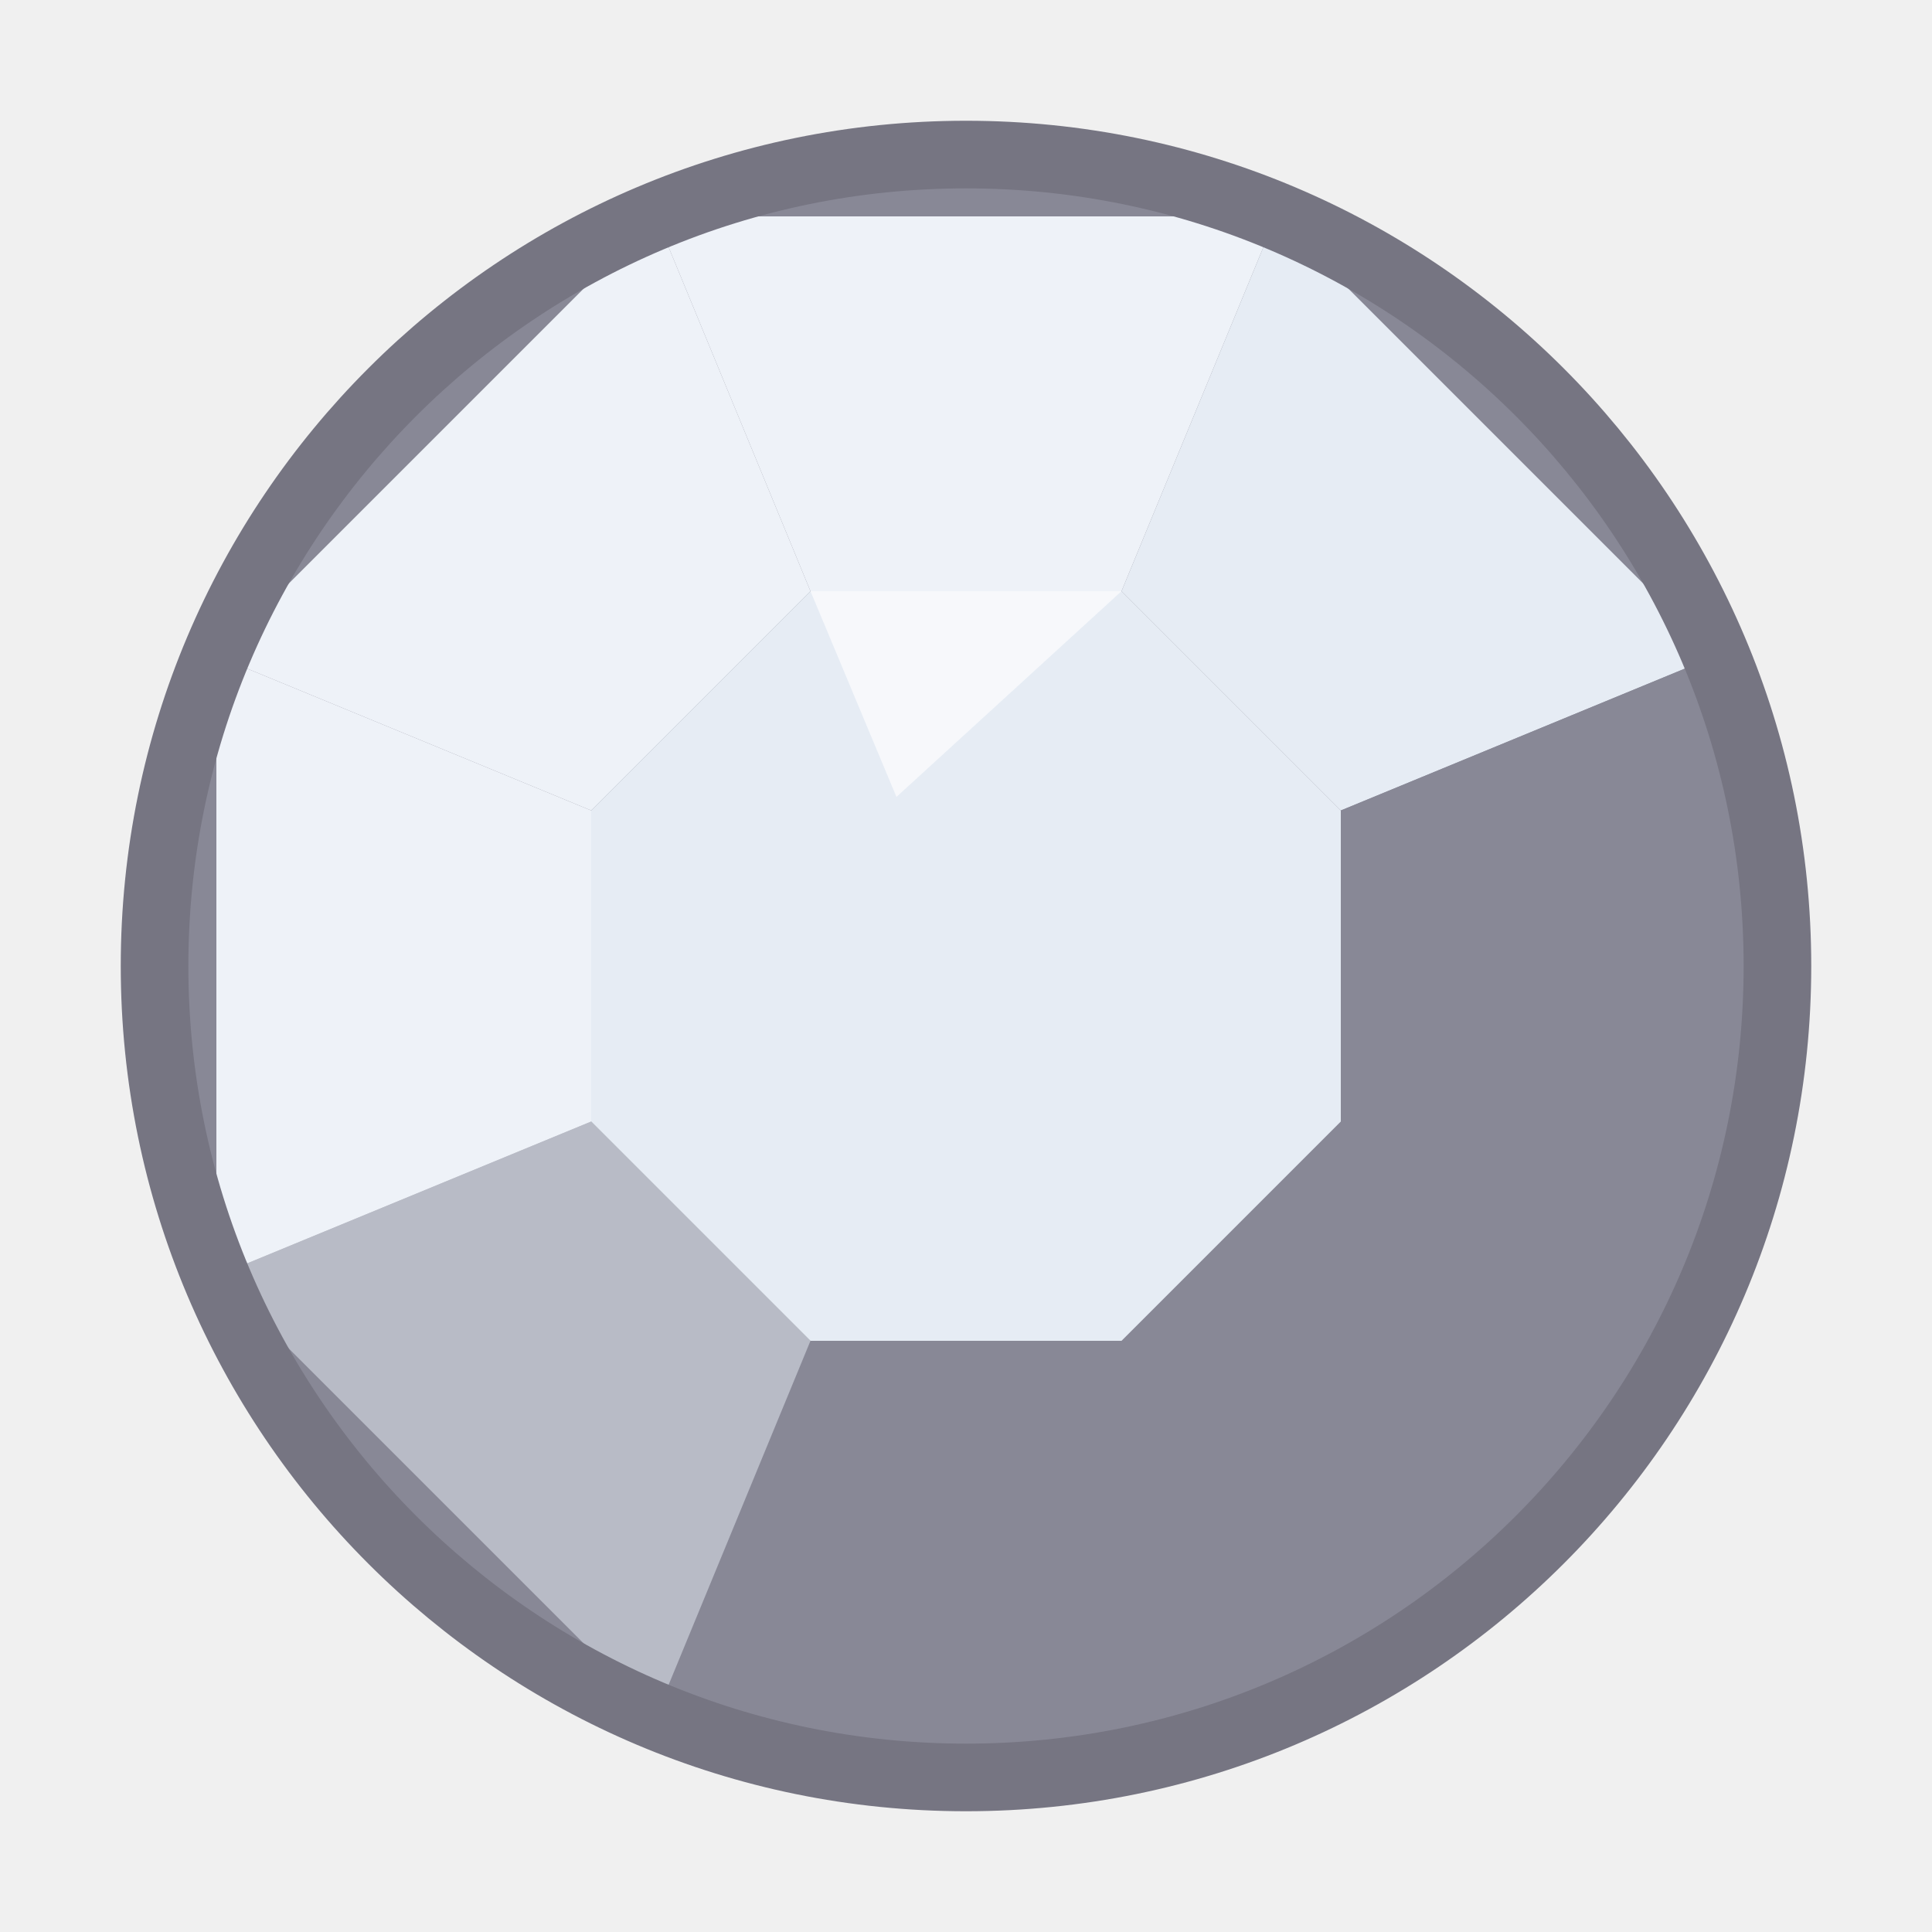
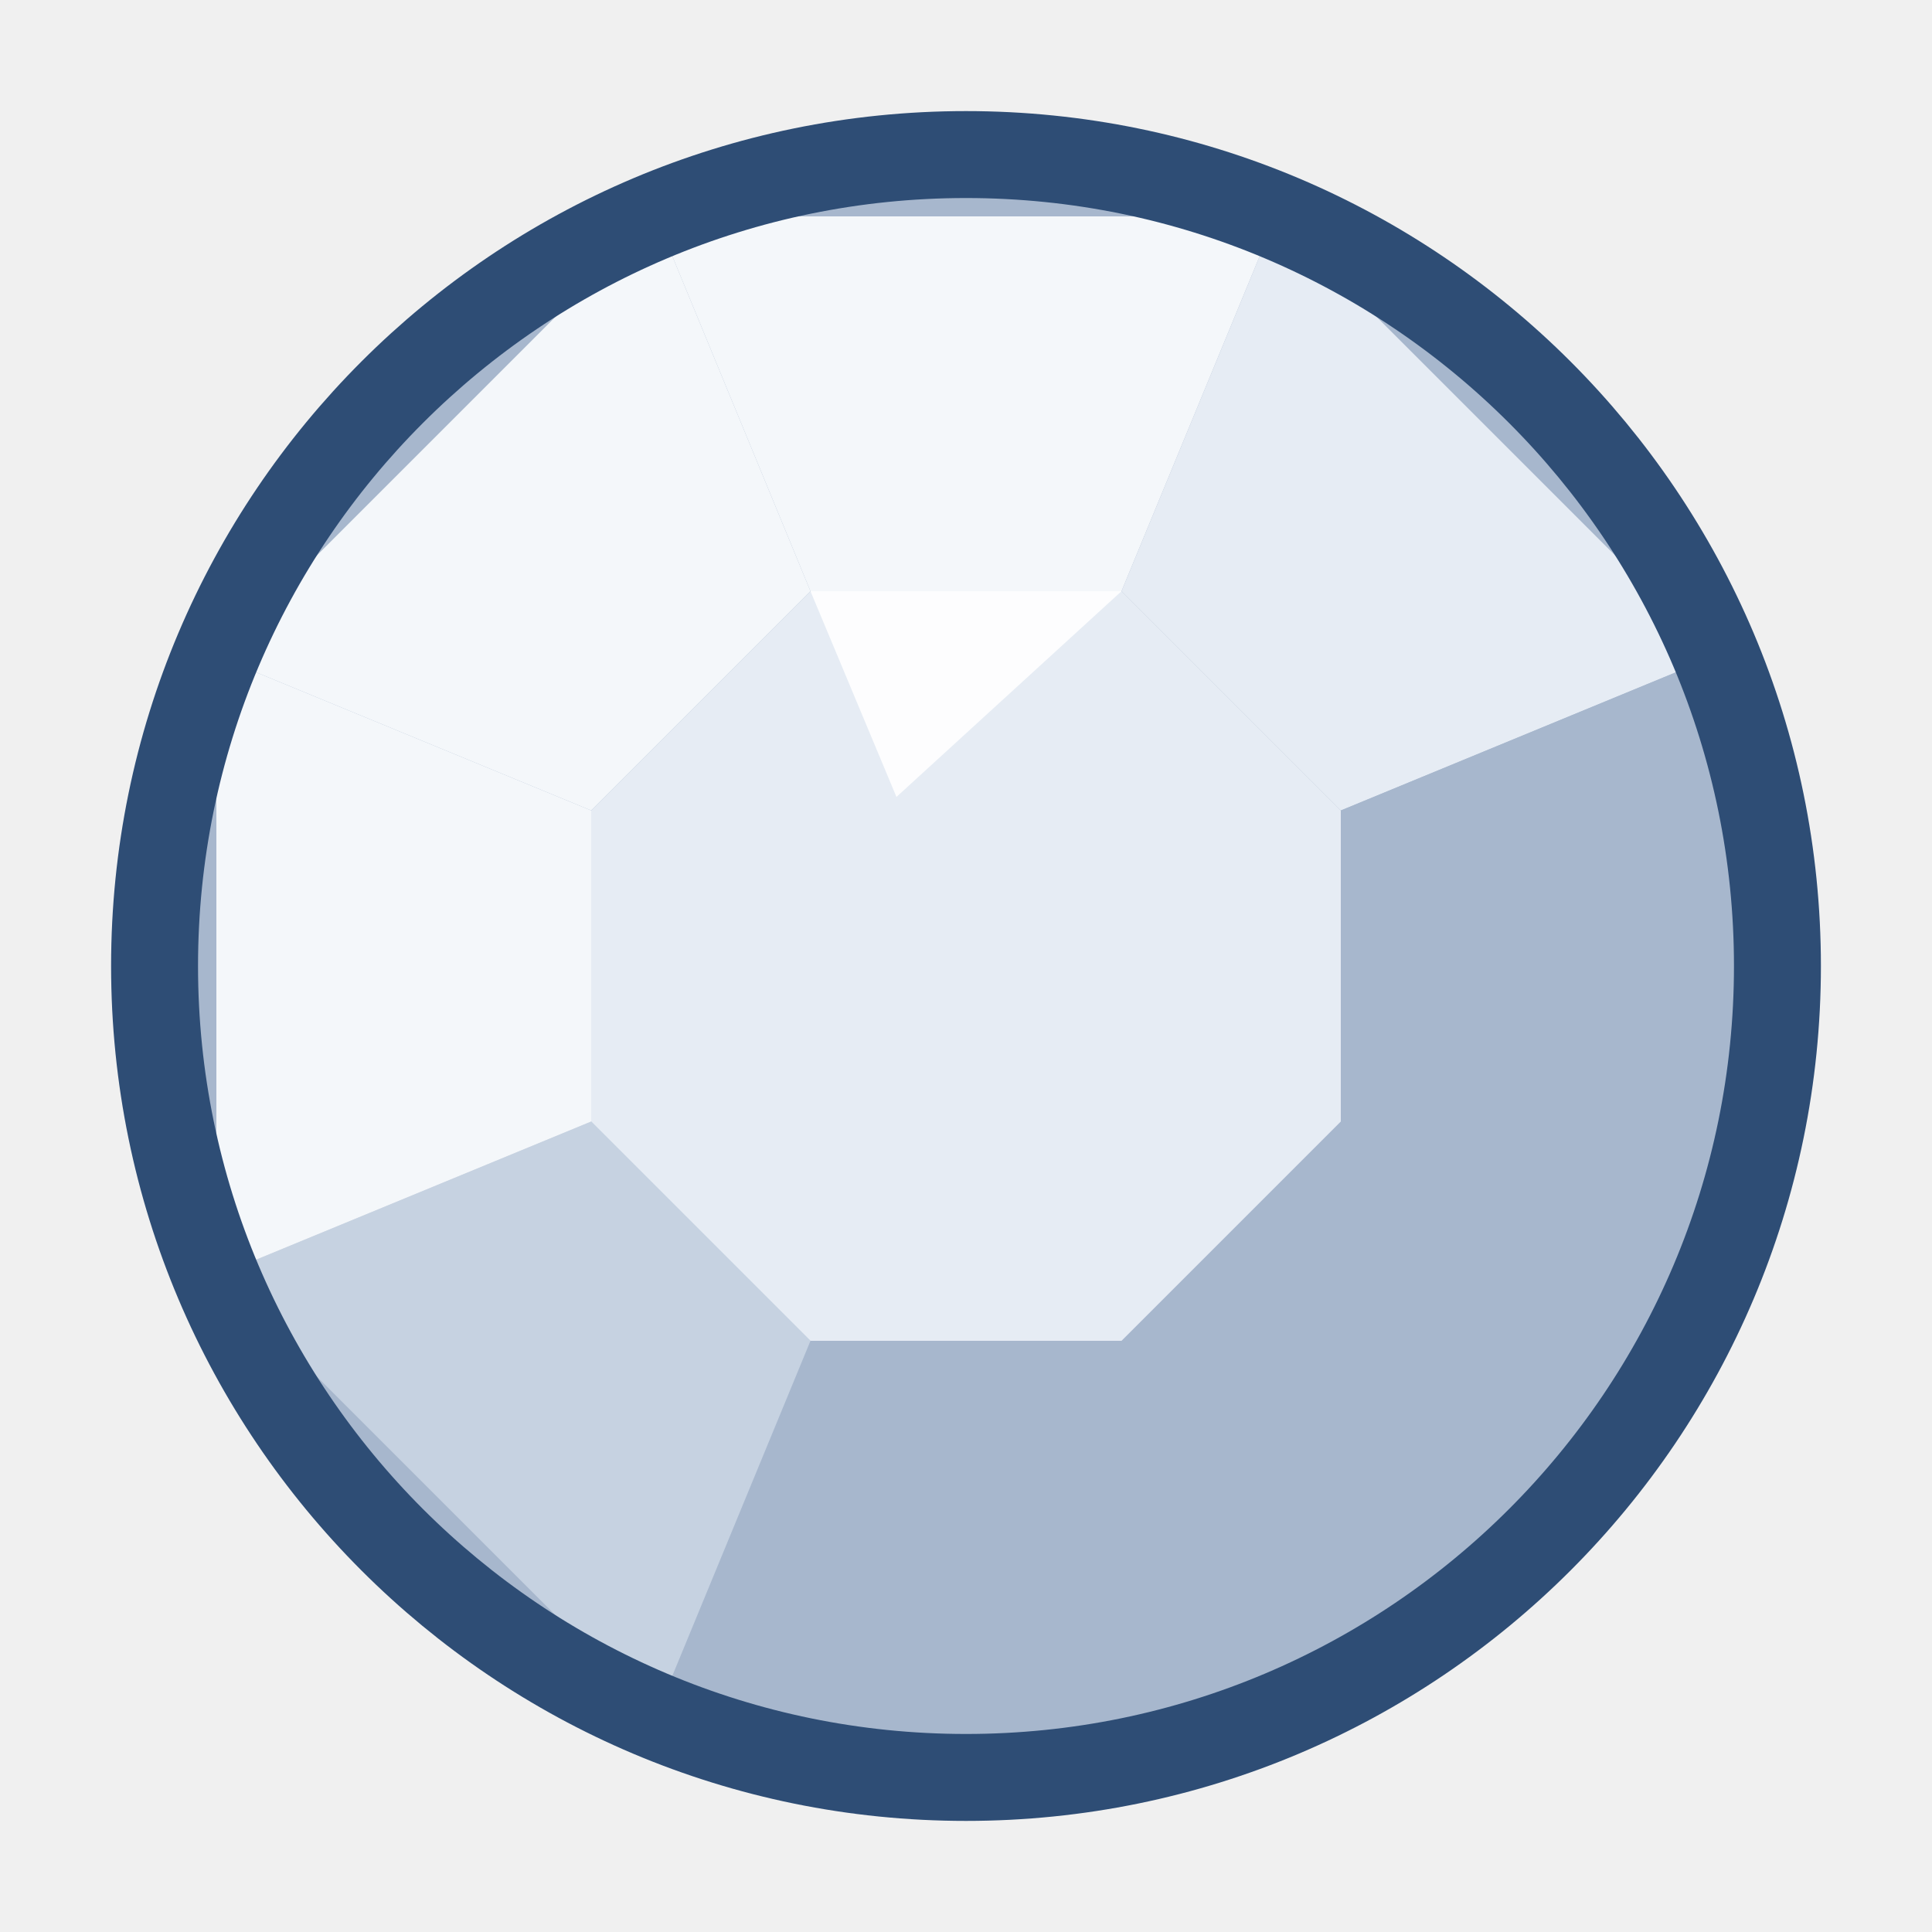
<svg xmlns="http://www.w3.org/2000/svg" viewBox="0 0 200 200" width="200" height="200">
-   <ellipse cx="100" cy="100" rx="84" ry="84" fill="#888896" />
-   <polygon points="177.6,132.1 132.1,177.6 116.1,138.8 138.8,116.1" fill="#888896" />
-   <polygon points="132.1,177.6 67.9,177.6 83.9,138.8 116.1,138.8" fill="#888896" />
-   <polygon points="67.9,177.6 22.4,132.1 61.2,116.1 83.9,138.8" fill="#b8bbc6" />
-   <polygon points="22.4,132.1 22.4,67.9 61.2,83.9 61.2,116.1" fill="#eef2f8" />
-   <polygon points="22.4,67.9 67.9,22.4 83.9,61.2 61.2,83.9" fill="#eef2f8" />
-   <polygon points="67.9,22.4 132.1,22.4 116.1,61.2 83.9,61.2" fill="#eef2f8" />
+   <ellipse cx="100" cy="100" rx="84" ry="84" fill="#a7b7cd" />
+   <polygon points="177.6,132.1 132.1,177.6 116.1,138.8 138.8,116.1" fill="#a7b7cd" />
+   <polygon points="132.1,177.6 67.9,177.6 83.9,138.8 116.1,138.8" fill="#a7b7cd" />
+   <polygon points="67.9,177.6 22.4,132.1 61.2,116.1 83.9,138.8" fill="#c6d2e1" />
+   <polygon points="22.4,132.1 22.4,67.9 61.2,83.9 61.2,116.1" fill="#f4f7fa" />
+   <polygon points="22.4,67.9 67.9,22.4 83.9,61.2 61.2,83.9" fill="#f4f7fa" />
+   <polygon points="67.9,22.4 132.1,22.4 116.1,61.2 83.9,61.2" fill="#f4f7fa" />
  <polygon points="132.1,22.4 177.6,67.9 138.8,83.9 116.1,61.2" fill="#e6ecf4" />
-   <polygon points="177.6,67.9 177.6,132.1 138.8,116.1 138.8,83.9" fill="#888896" />
+   <polygon points="177.6,67.9 177.6,132.1 138.8,116.1 138.8,83.9" fill="#a7b7cd" />
  <polygon points="138.8,116.1 116.1,138.8 83.9,138.8 61.2,116.1 61.2,83.9 83.9,61.2 116.1,61.2 138.8,83.9" fill="#e6ecf4" />
-   <polygon points="83.9,61.2 116.1,61.2 92.8,82.5" fill="#f8f9fc" opacity="0.9" />
-   <ellipse cx="100" cy="100" rx="84" ry="84" fill="none" stroke="#767582" stroke-width="7" stroke-linejoin="round" />
+   <polygon points="83.9,61.2 116.1,61.2 92.8,82.5" fill="#ffffff" opacity="0.9" />
+   <ellipse cx="100" cy="100" rx="84" ry="84" fill="none" stroke="#2e4d75" stroke-width="9" stroke-linejoin="round" />
</svg>
